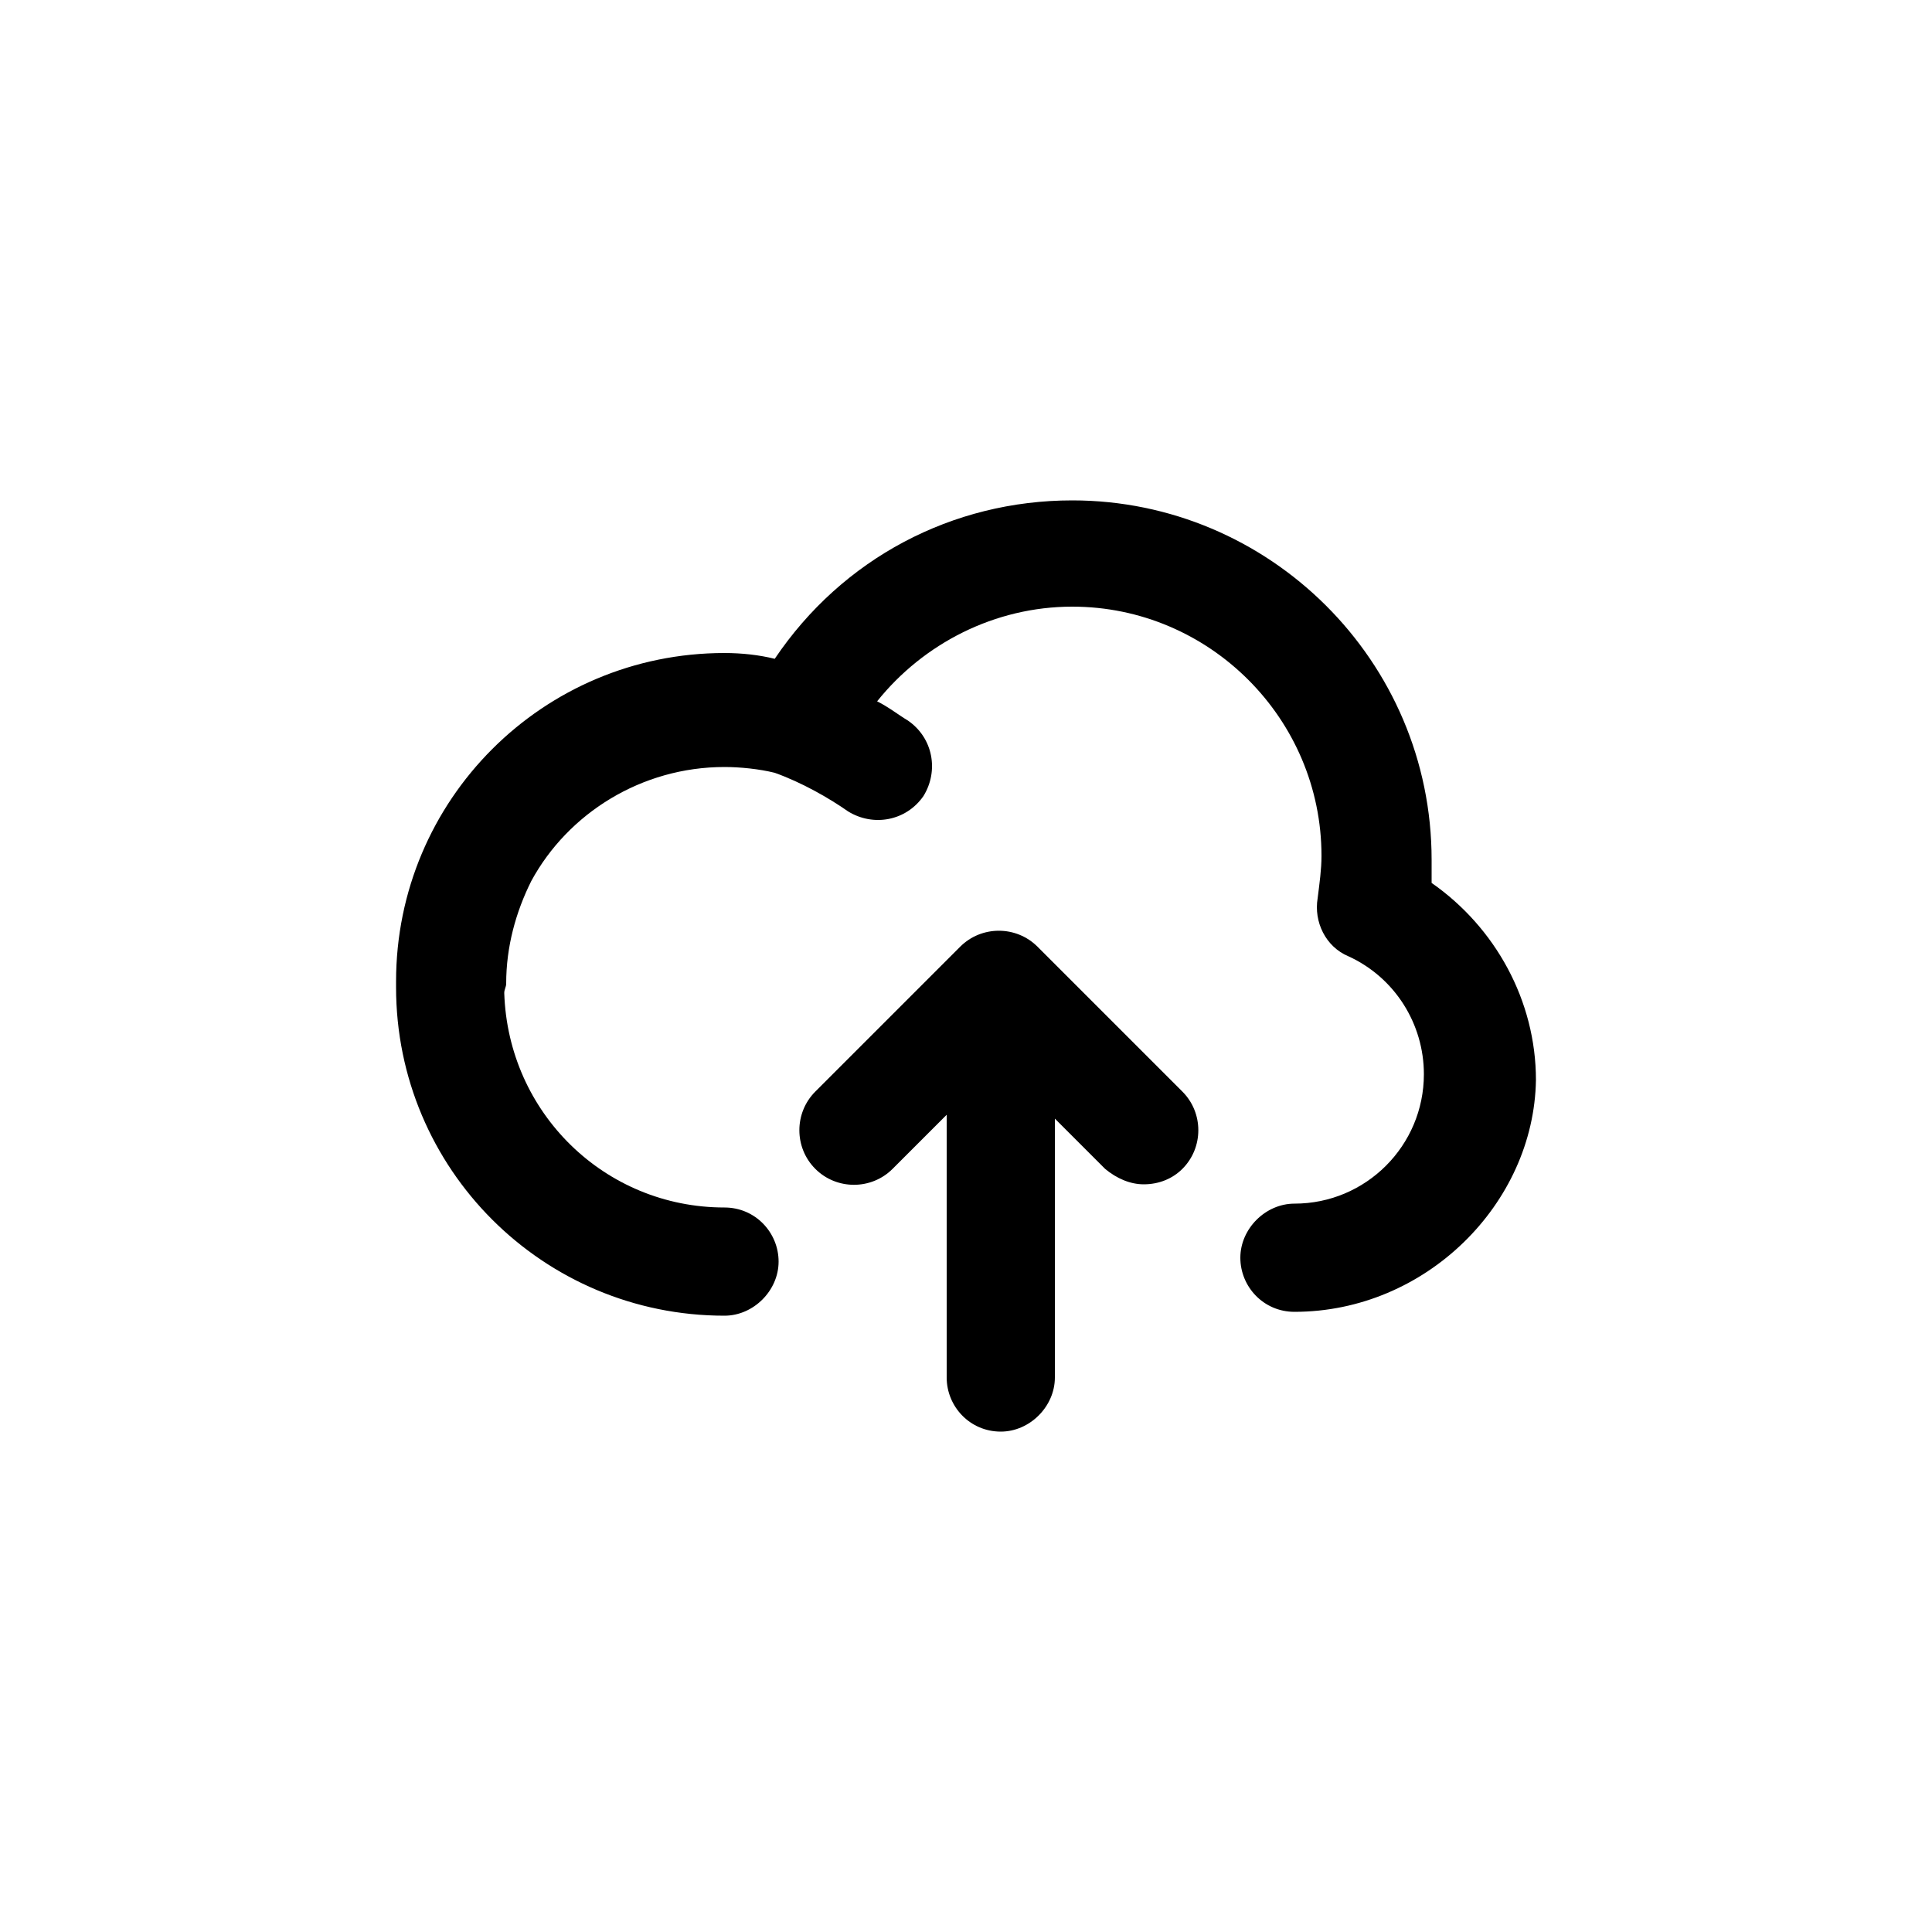
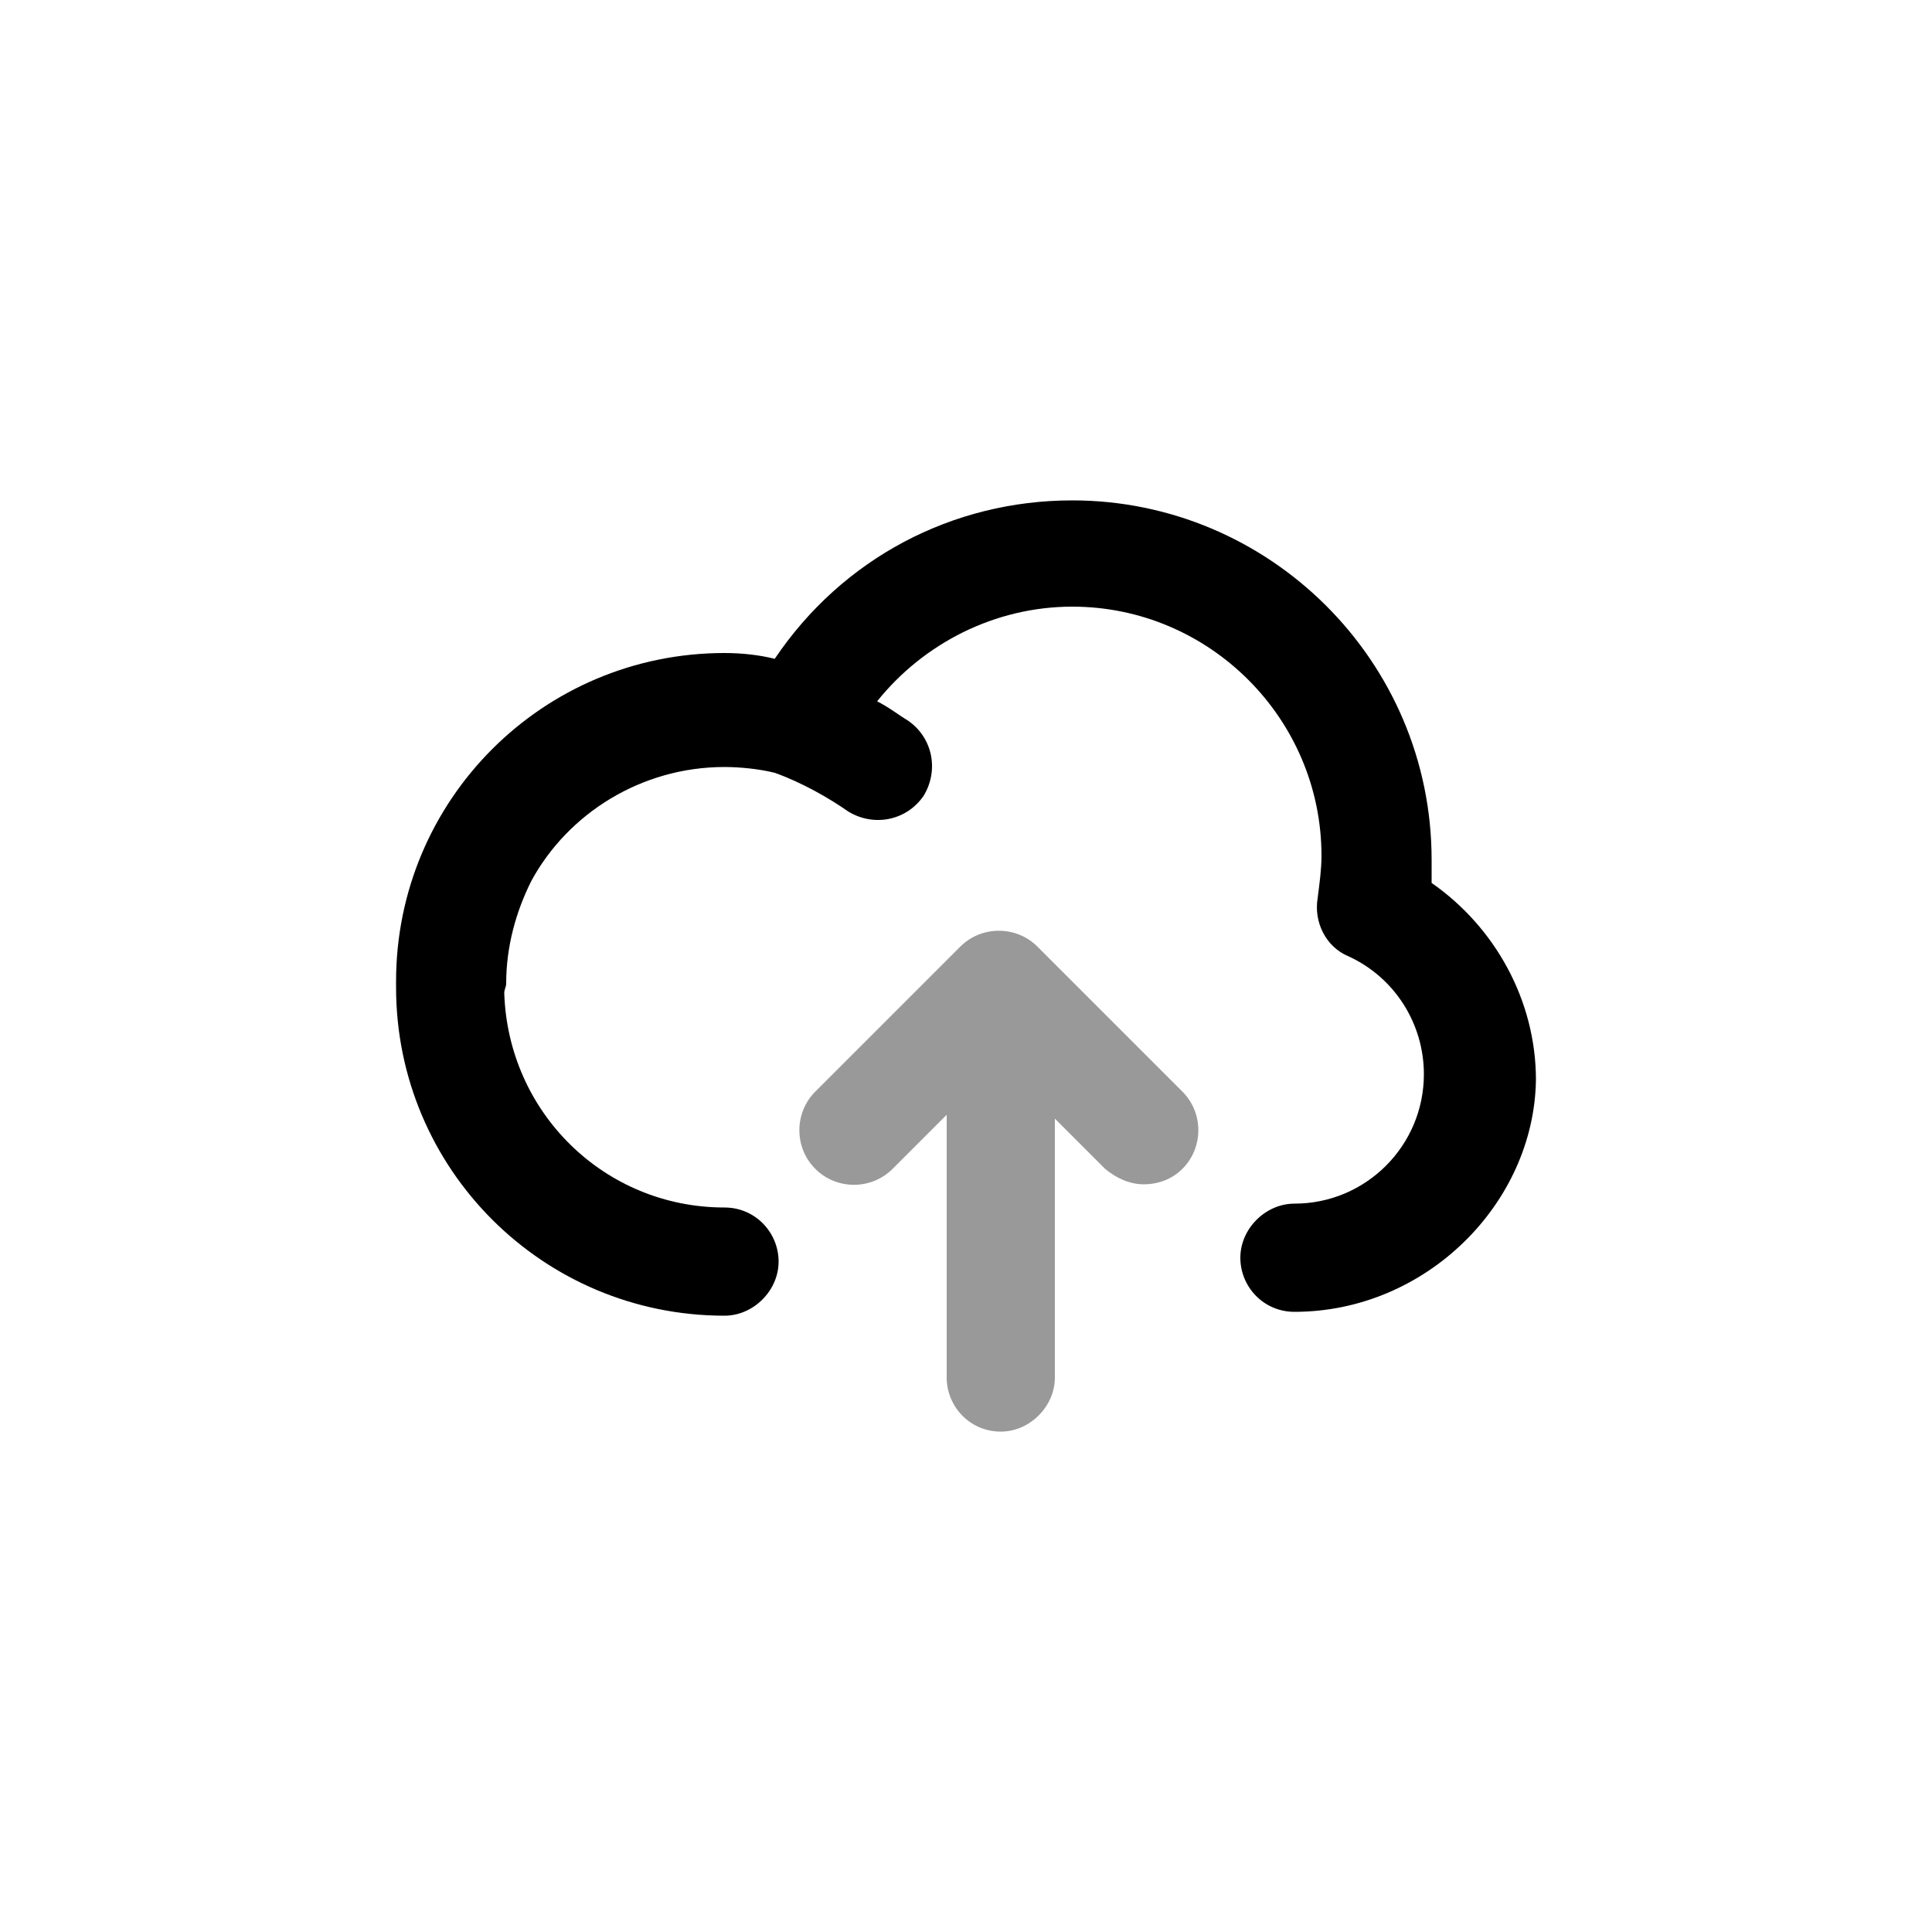
<svg xmlns="http://www.w3.org/2000/svg" width="100%" height="100%" viewBox="0 0 32 32" version="1.1" xml:space="preserve" style="fill-rule:evenodd;clip-rule:evenodd;stroke-linejoin:round;stroke-miterlimit:2;">
-   <g transform="matrix(1,0,0,1,3.55271e-15,0.096)">
+   <g fill="#999999" transform="matrix(1,0,0,1,3.55271e-15,0.096)">
    <path d="M17.184,15.584C16.832,15.232 16.256,15.232 15.904,15.584L13.504,17.984C13.152,18.336 13.152,18.912 13.504,19.264C13.856,19.616 14.432,19.616 14.784,19.264L15.68,18.368L15.68,22.72C15.68,23.2 16.064,23.616 16.576,23.616C17.056,23.616 17.472,23.2 17.472,22.72L17.472,18.432L18.304,19.264C18.496,19.424 18.72,19.52 18.944,19.52C19.2,19.52 19.424,19.424 19.584,19.264C19.936,18.912 19.936,18.336 19.584,17.984L17.184,15.584Z" style="fill-rule:nonzero;" />
  </g>
  <g transform="matrix(1,0,0,1,3.55271e-15,0.096)">
    <path d="M23.712,14.528L23.712,14.144C23.712,10.848 21.024,8.192 17.76,8.192C15.776,8.192 13.952,9.152 12.832,10.816C12.576,10.752 12.288,10.72 12,10.72C8.992,10.72 6.56,13.152 6.56,16.16L6.56,16.256C6.56,19.264 8.992,21.696 12,21.696C12.48,21.696 12.896,21.28 12.896,20.8C12.896,20.32 12.512,19.904 12,19.904C10.016,19.904 8.416,18.336 8.352,16.352C8.352,16.288 8.384,16.256 8.384,16.192C8.384,15.584 8.544,15.008 8.8,14.496C9.408,13.376 10.624,12.608 12,12.608C12.256,12.608 12.576,12.64 12.832,12.704C13.28,12.864 13.728,13.12 14.048,13.344C14.464,13.6 15.008,13.504 15.296,13.088C15.552,12.672 15.456,12.128 15.04,11.84C14.88,11.744 14.72,11.616 14.528,11.52C15.296,10.56 16.48,9.952 17.76,9.952C20.032,9.952 21.888,11.808 21.888,14.08C21.888,14.304 21.856,14.528 21.824,14.784C21.76,15.168 21.952,15.584 22.336,15.744C23.104,16.096 23.584,16.864 23.584,17.696C23.584,18.88 22.624,19.84 21.44,19.84C20.96,19.84 20.544,20.256 20.544,20.736C20.544,21.216 20.928,21.632 21.44,21.632C23.616,21.632 25.408,19.84 25.44,17.792C25.44,16.48 24.768,15.264 23.712,14.528Z" style="fill-rule:nonzero;" />
  </g>
</svg>
